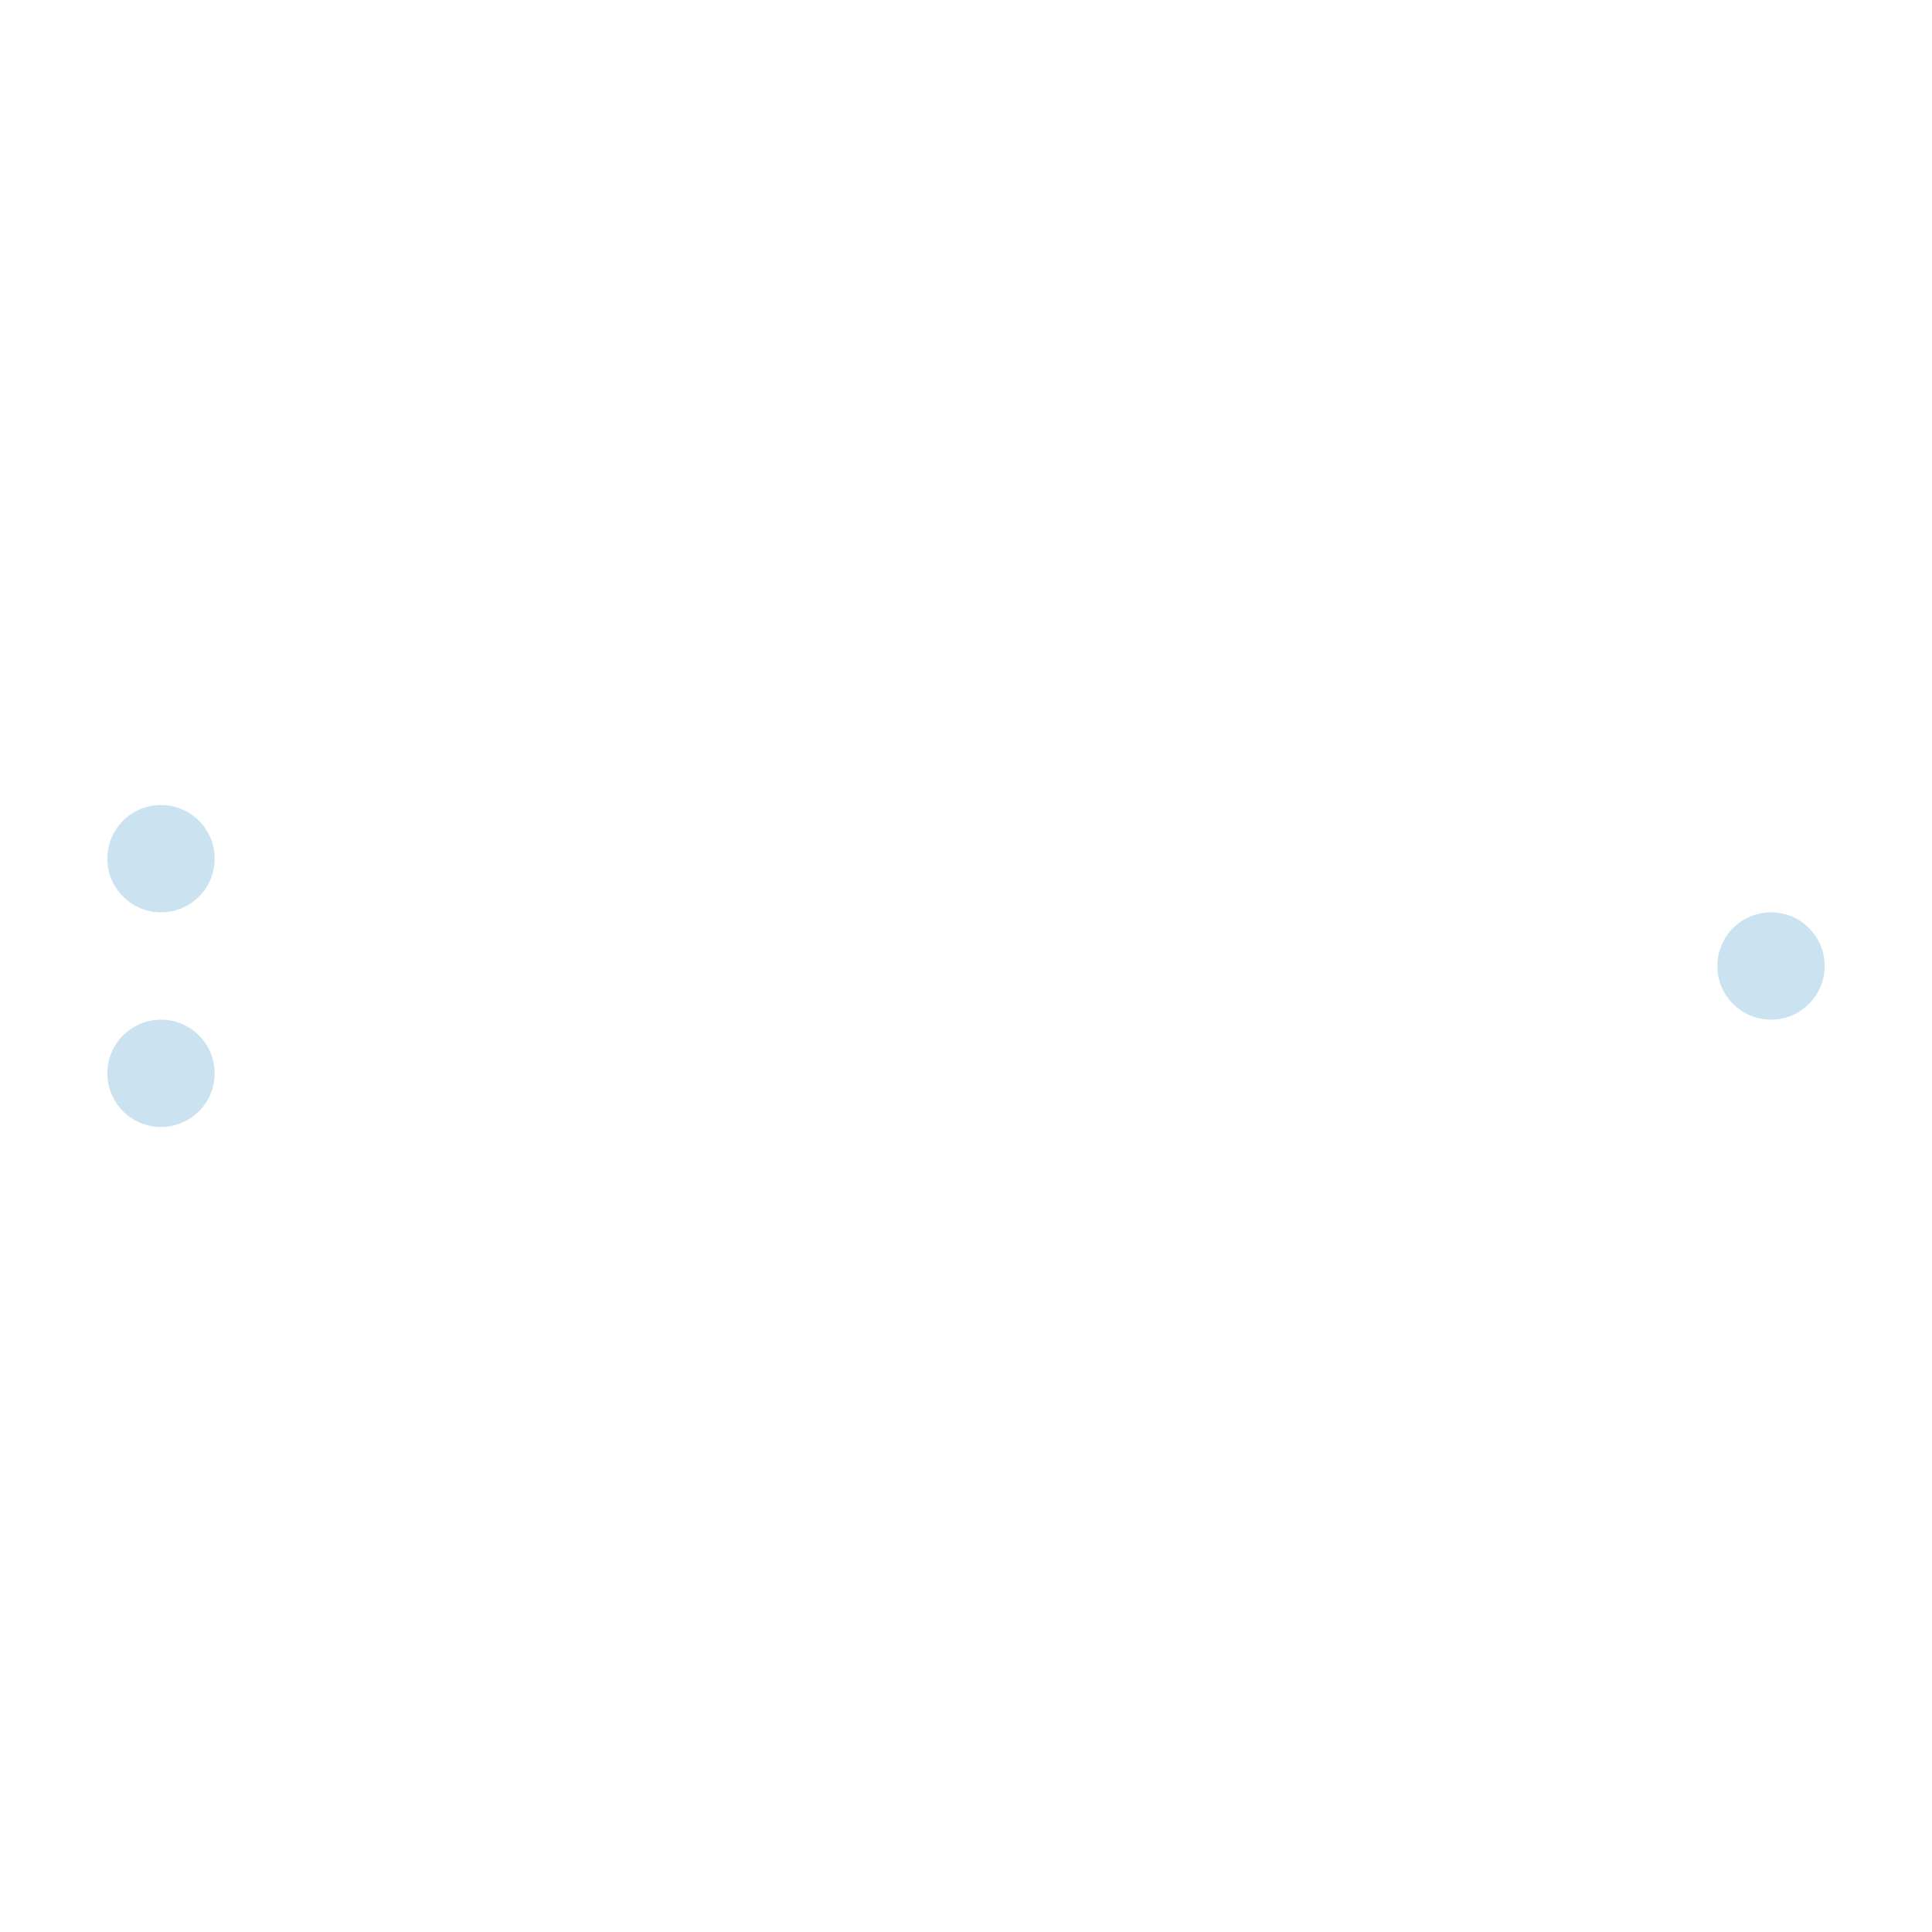
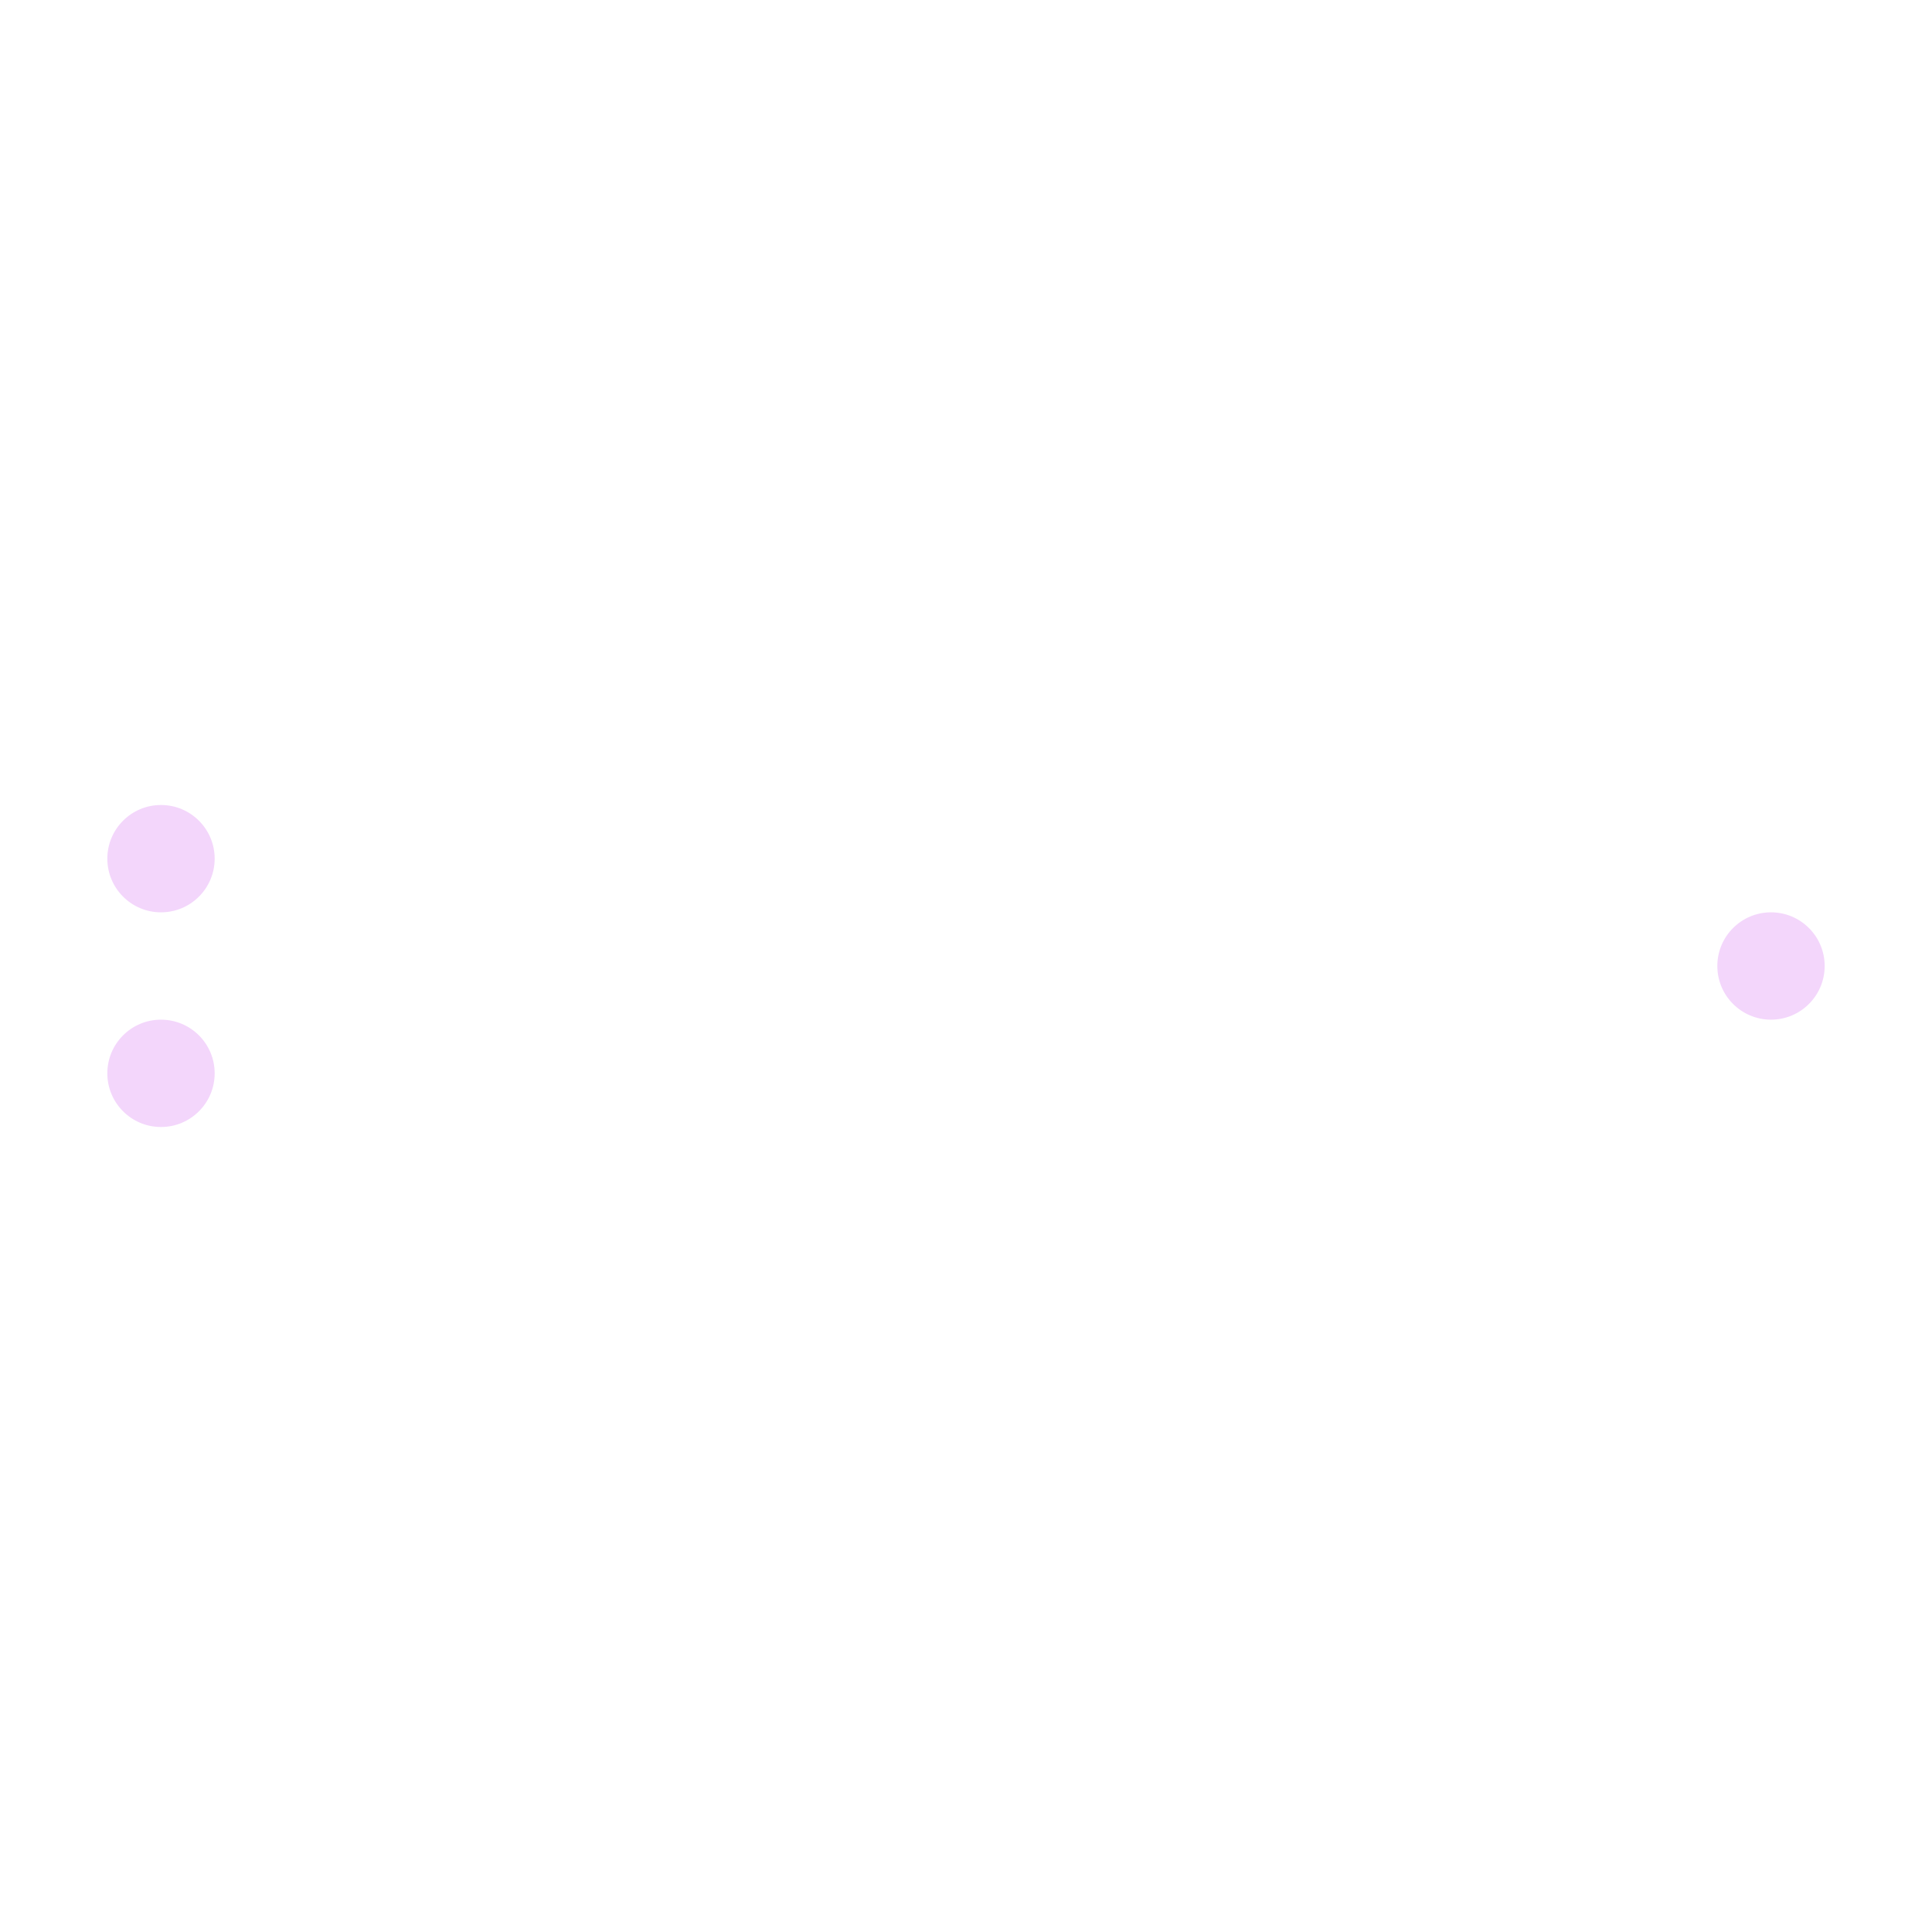
<svg xmlns="http://www.w3.org/2000/svg" width="144" height="144" viewBox="0 0 72 72">
-   <circle cx="6" cy="32" r="2" fill="#cbe3f1" />
-   <circle cx="6" cy="40" r="2" fill="#cbe3f1" />
-   <circle cx="66" cy="36" r="2" fill="#cbe3f1" />
+   <circle cx="6" cy="32" r="2" fill="#f3d6fb" />
+   <circle cx="6" cy="40" r="2" fill="#f3d6fb" />
+   <circle cx="66" cy="36" r="2" fill="#f3d6fb" />
</svg>
